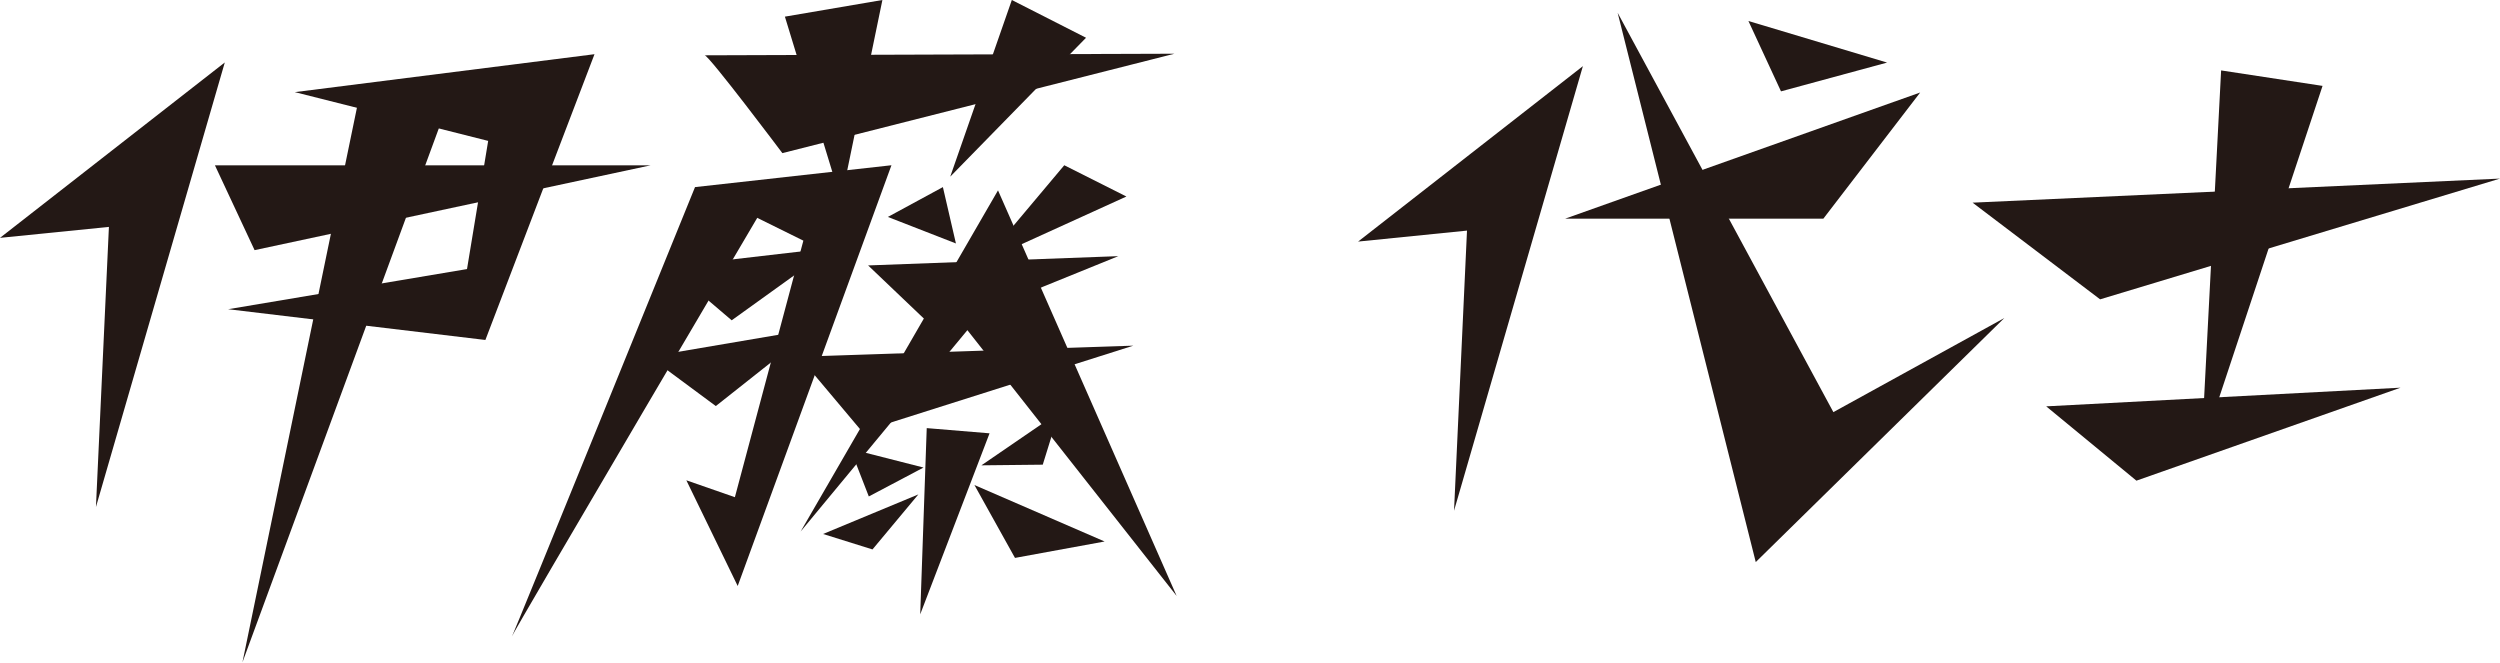
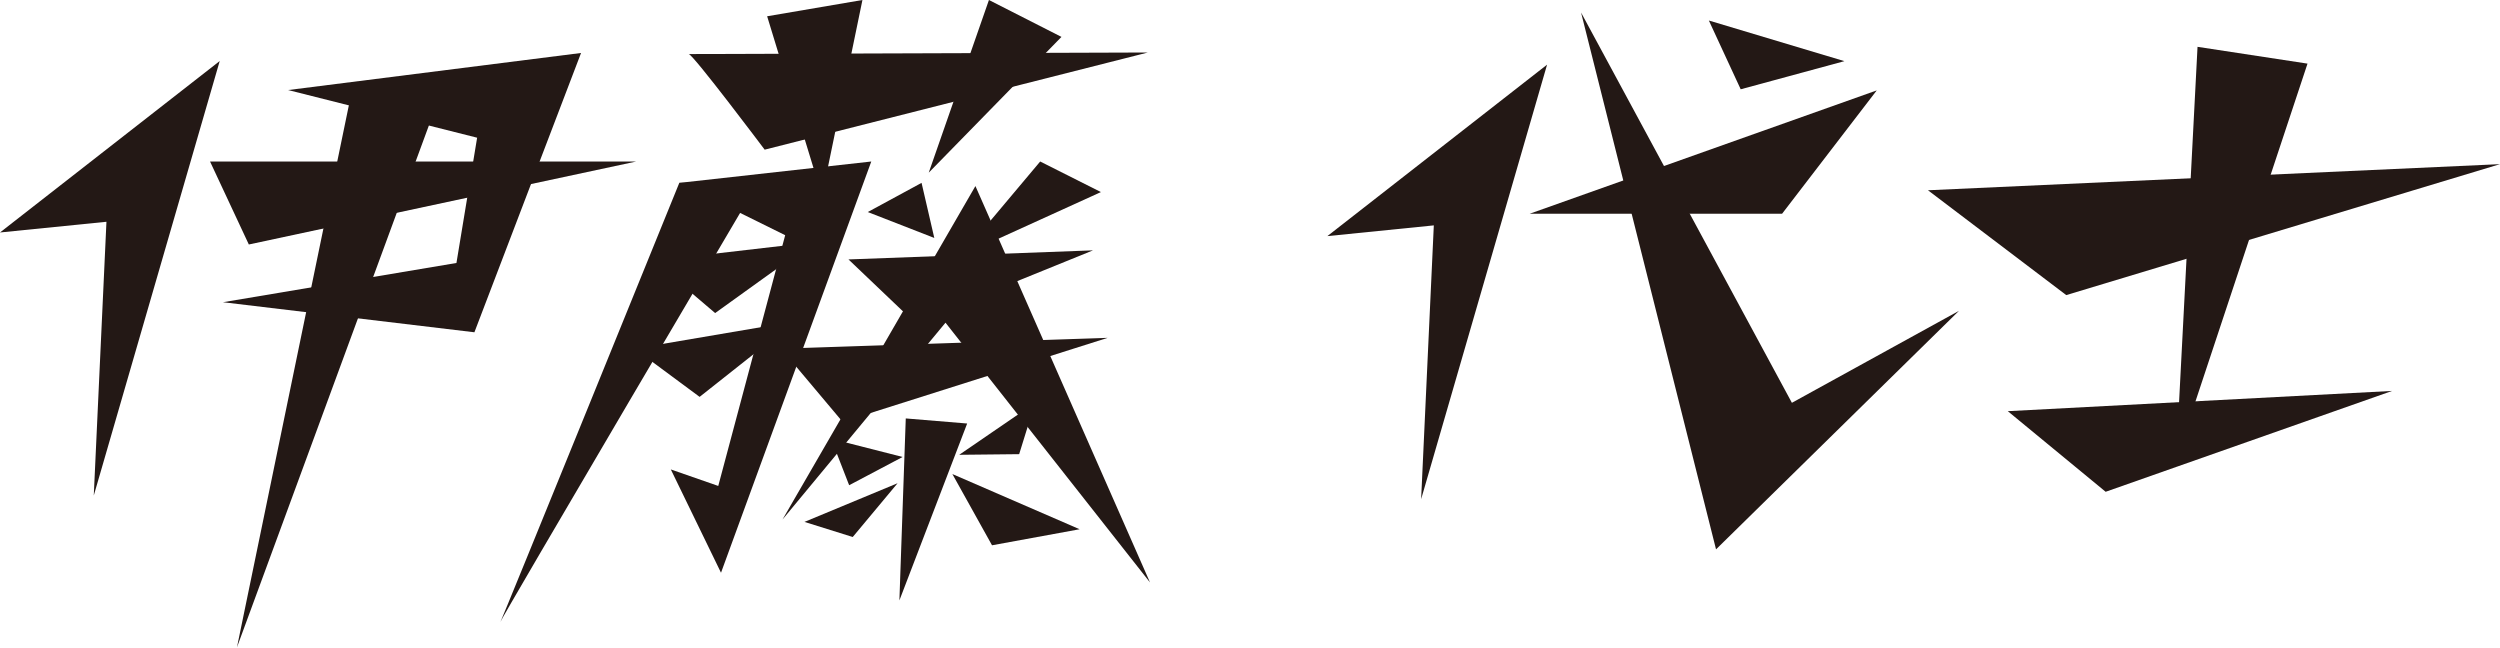
- <svg xmlns="http://www.w3.org/2000/svg" id="_レイヤー_2" data-name="レイヤー 2" viewBox="0 0 878.68 232.79">
+ <svg xmlns="http://www.w3.org/2000/svg" id="_レイヤー_2" data-name="レイヤー 2" viewBox="0 0 899.02 232.79">
  <defs>
    <style>
      .cls-1 {
        fill: #231815;
      }
    </style>
  </defs>
  <g id="_レイヤー_1-2" data-name="レイヤー 1">
    <g>
      <g>
        <polygon class="cls-1" points="477.33 84.91 556.34 23.25 511.05 179.51 515.61 81.05 477.33 84.91" />
        <polygon class="cls-1" points="550.12 76.85 674.89 32.51 640.86 76.85 550.12 76.85" />
        <polygon class="cls-1" points="568.56 4.5 617.1 197.55 704.46 111.78 644.38 144.85 568.56 4.5" />
        <polygon class="cls-1" points="614.52 7.38 625.97 32.11 663.26 21.99 614.52 7.38" />
      </g>
      <g>
-         <polygon class="cls-1" points="693.31 71.23 878.68 62.77 738.13 105.21 693.31 71.23" />
-         <polygon class="cls-1" points="719.18 142.82 843.72 136.26 750.89 168.94 719.18 142.82" />
-         <polygon class="cls-1" points="780.66 24.75 816.31 30.19 773.71 158.61 780.66 24.75" />
+         <polygon class="cls-1" points="693.31 68.42 899.02 59.03 743.04 106.12 693.31 68.42" />
+         <polygon class="cls-1" points="722.02 147.86 860.22 140.58 757.21 176.85 722.02 147.86" />
+         <polygon class="cls-1" points="790.25 16.84 829.8 22.88 782.53 165.38 790.25 16.84" />
      </g>
      <g>
        <polygon class="cls-1" points="0 83.6 79.01 21.95 33.72 178.2 38.28 79.75 0 83.6" />
        <polygon class="cls-1" points="103.61 32.38 208.95 19.05 170.6 119.49 80.17 108.68 164.14 94.57 171.58 49.52 103.61 32.38" />
        <polygon class="cls-1" points="126.26 33.95 158.34 33.95 85.21 232.79 126.26 33.95" />
        <polygon class="cls-1" points="75.54 58.1 89.48 87.92 228.71 58.1 75.54 58.1" />
      </g>
      <g>
        <path class="cls-1" d="M247.67,19.44c1.49,0,27.31,34.38,27.31,34.38l137.81-34.94-165.11.56Z" />
        <polygon class="cls-1" points="275.87 5.85 310.14 0 295.6 70.43 275.87 5.85" />
        <polygon class="cls-1" points="355.63 0 381.71 13.27 333.98 62.09 355.63 0" />
        <path class="cls-1" d="M244.28,65.76s-64.68,159.37-64.4,158.02,92.63-158.02,92.63-158.02h-28.24Z" />
        <polygon class="cls-1" points="244.28 65.76 313.32 58.08 259.28 205.96 241.23 168.81 258.29 174.75 282.36 84.58 244.28 65.76" />
        <polygon class="cls-1" points="235.09 93.76 257.17 112.58 292.62 87.09 235.09 93.76" />
        <polygon class="cls-1" points="228.19 125.39 251.59 142.72 285.9 115.57 228.19 125.39" />
        <polygon class="cls-1" points="312.06 76.25 331.4 65.76 335.98 85.57 312.06 76.25" />
        <polygon class="cls-1" points="374.06 58.08 345.59 91.96 395.9 69.07 374.06 58.08" />
        <polygon class="cls-1" points="305.12 93.29 328.99 116.04 393.06 90.03 305.12 93.29" />
        <polygon class="cls-1" points="280.87 125.37 303.01 151.7 398.33 121.49 280.87 125.37" />
        <polygon class="cls-1" points="325.72 150.47 347.8 152.3 323.43 215.92 325.72 150.47" />
        <polygon class="cls-1" points="298.86 157.77 305.36 174.49 324.59 164.33 298.86 157.77" />
        <polygon class="cls-1" points="289.29 187.68 306.65 193.11 322.78 173.77 289.29 187.68" />
        <polygon class="cls-1" points="366.5 163.32 372.23 144.85 344.94 163.55 366.5 163.32" />
        <polygon class="cls-1" points="356.74 196.09 388.24 190.32 342.48 170.47 356.74 196.09" />
        <polygon class="cls-1" points="281.39 186.83 350.77 66.91 413.55 209.45 340.01 116.04 281.39 186.83" />
      </g>
    </g>
  </g>
</svg>
